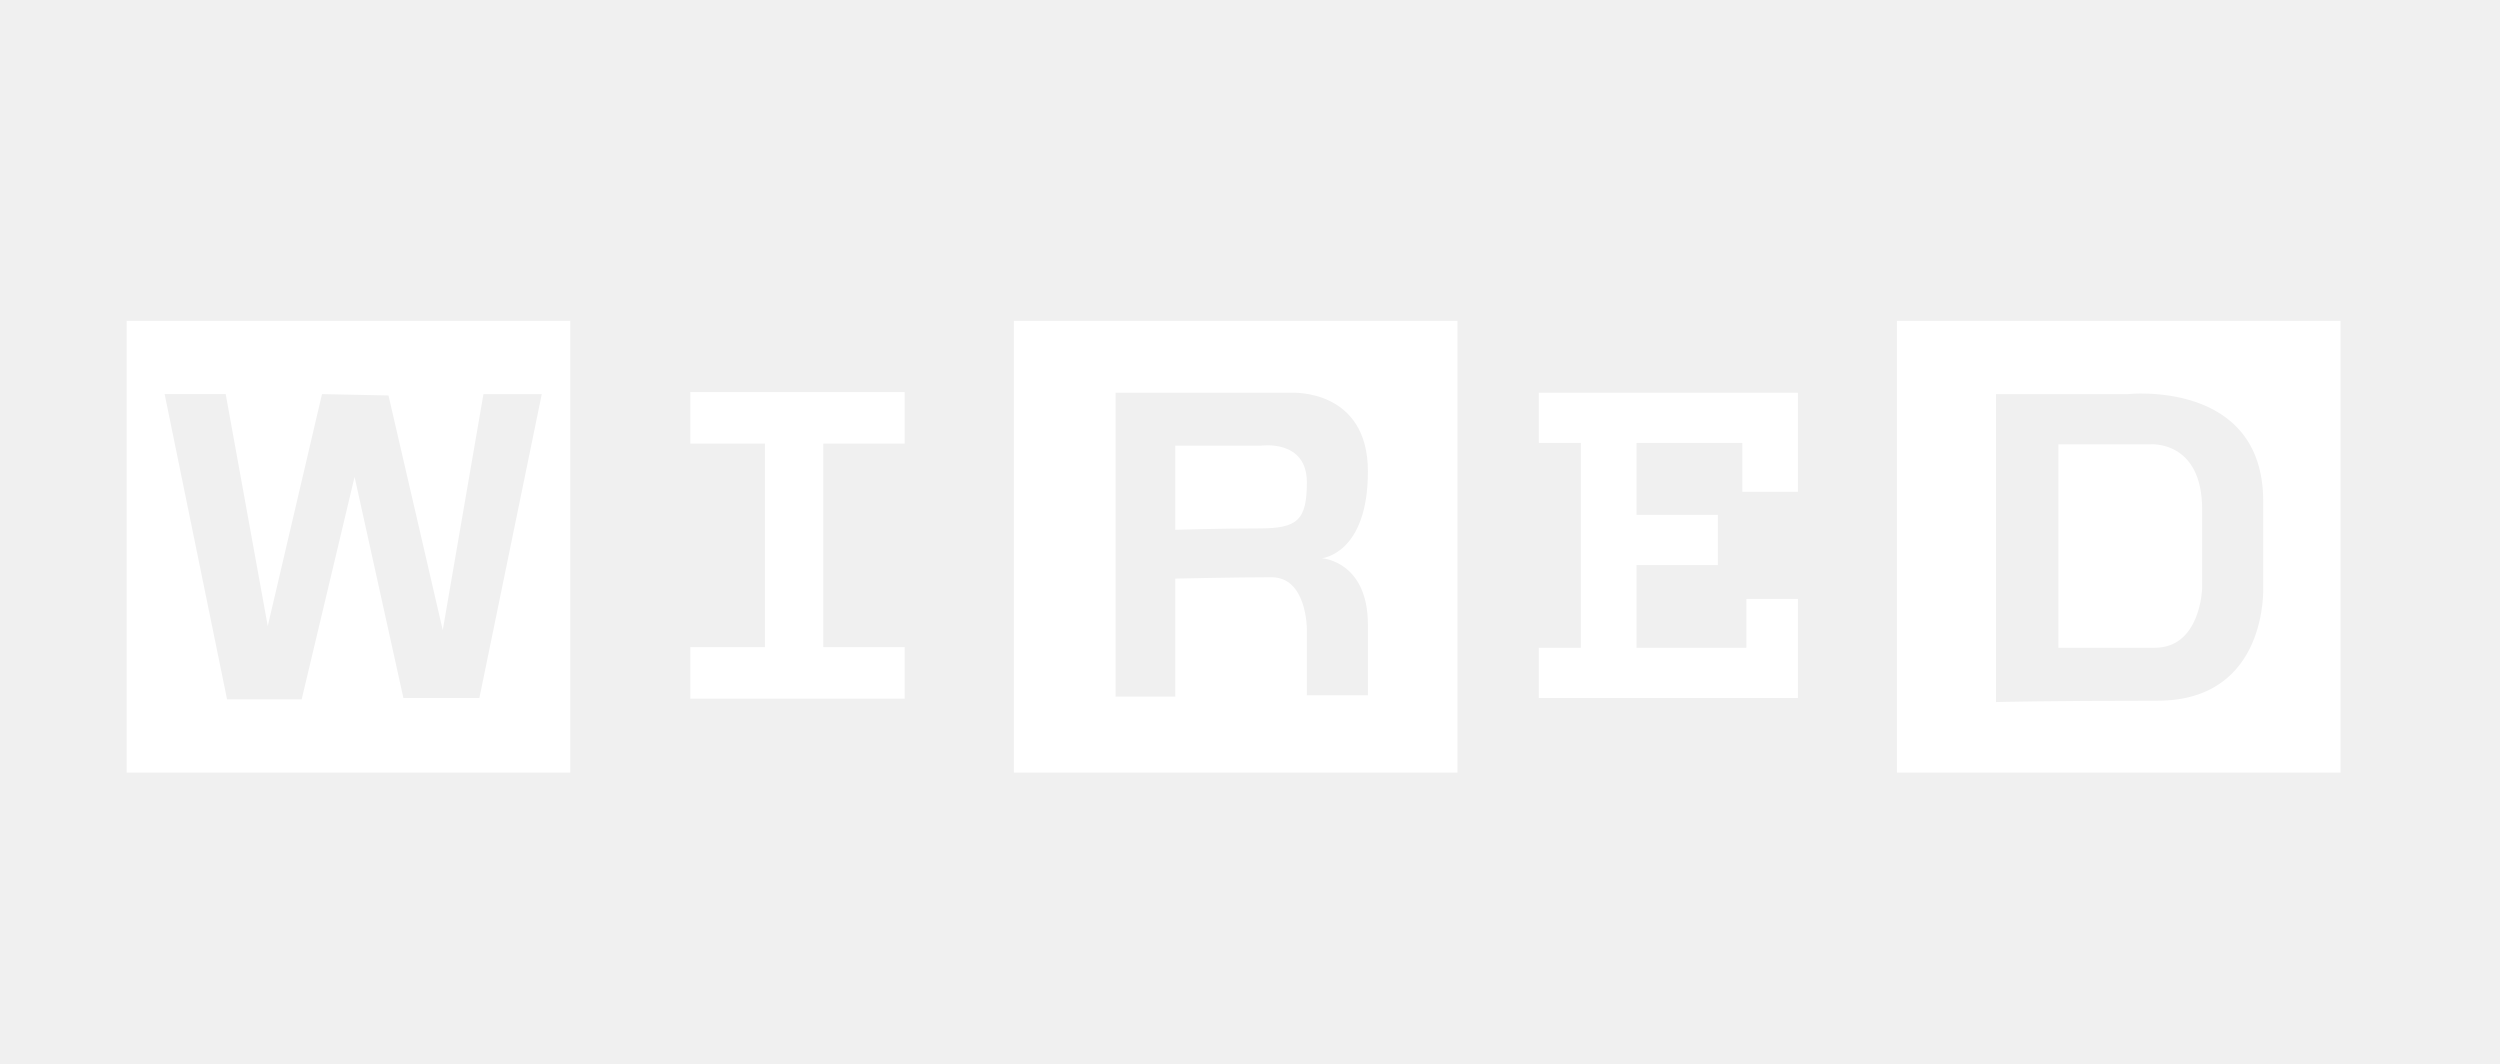
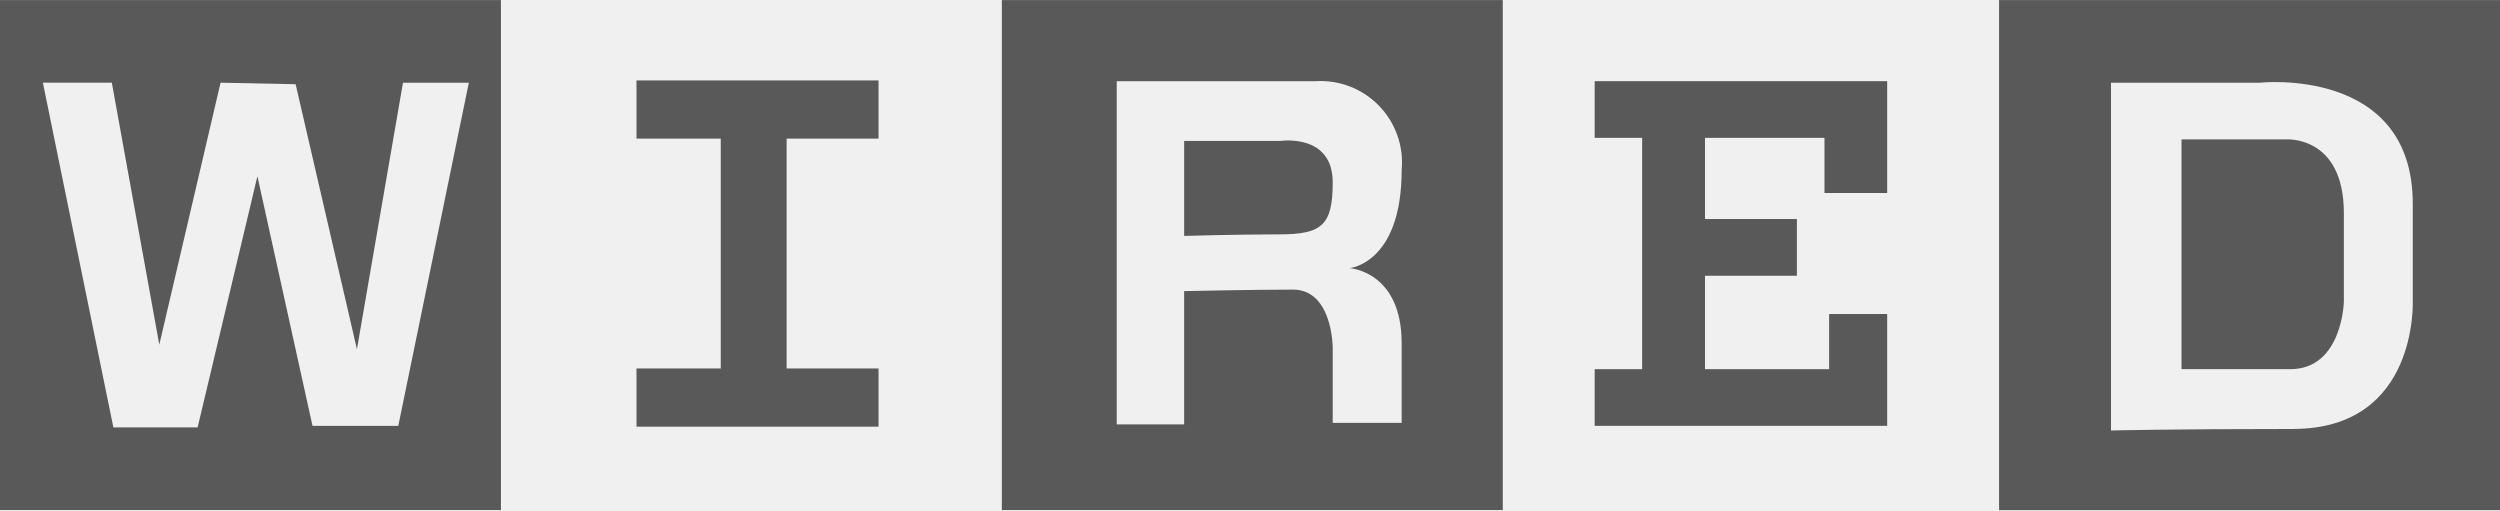
- <svg xmlns="http://www.w3.org/2000/svg" version="1.1" x="0px" y="0px" width="141px" height="60px" viewBox="0 0 141 60" enable-background="new 0 0 141 60" xml:space="preserve">
-   <g id="Layer_2">
- </g>
-   <g id="Layer_1">
-     <g>
-       <path fill="#FFFFFF" d="M57.181,43.574h25.019V18.097H57.181V43.574z M62.919,22.151h9.946c0,0,4.285-0.23,4.285,4.438    c0,4.667-2.601,4.896-2.601,4.896s2.601,0.153,2.601,3.749s0,3.979,0,3.979h-3.443v-3.75c0,0,0-2.906-1.989-2.906    s-5.432,0.076-5.432,0.076v6.656h-3.366V22.151z" />
-       <path fill="#FFFFFF" d="M73.707,27.201c0-2.448-2.601-2.065-2.601-2.065h-4.82v4.744c0,0,2.602-0.077,4.744-0.077    C73.172,29.802,73.707,29.344,73.707,27.201z" />
-       <path fill="#FFFFFF" d="M38.934,25.02c0,0,3.991,0,4.208,0v11.478c-0.217,0-4.208,0-4.208,0v2.907h12.089v-2.907    c0,0-4.373,0-4.591,0V25.02c0.218,0,4.591,0,4.591,0v-2.906H38.934V25.02z" />
-       <path fill="#FFFFFF" d="M7.144,43.574h25.019V18.097H7.144V43.574z M12.729,22.228l2.372,13.083l3.06-13.083l3.749,0.076    l3.061,13.236l2.296-13.312h3.289l-3.519,17.138h-4.285l-2.754-12.471l-2.984,12.547h-4.208l-3.52-17.215H12.729z" />
-       <path fill="#FFFFFF" d="M106.988,18.097v25.478h25.019V18.097H106.988z M121.678,39.52c-6.273,0-9.104,0.076-9.104,0.076V22.228    h7.421c0,0,7.65-0.842,7.65,6.044v4.82C127.646,33.092,127.952,39.52,121.678,39.52z" />
-       <path fill="#FFFFFF" d="M121.296,25.059h-5.203v11.476c0,0,2.831,0,5.432,0c2.601,0,2.677-3.367,2.677-3.367s0-0.535,0-4.437    S121.296,25.059,121.296,25.059z" />
-       <polygon fill="#FFFFFF" points="86.79,24.982 89.162,24.982 89.162,36.535 86.79,36.535 86.79,39.366 101.403,39.366     101.403,33.781 98.496,33.781 98.496,36.535 92.299,36.535 92.299,31.869 96.889,31.869 96.889,29.037 92.299,29.037     92.299,24.982 98.267,24.982 98.267,27.737 101.403,27.737 101.403,22.151 86.79,22.151   " />
+ <svg xmlns="http://www.w3.org/2000/svg" width="124.863" height="25.478" viewBox="0 0 124.863 25.478">
+   <g id="wired-logo" transform="translate(-7.144 -18.097)">
+     <g id="Group_4" data-name="Group 4">
+       <path id="Path_26" data-name="Path 26" d="M57.181,43.574H82.2V18.1H57.181Zm5.738-21.423h9.946a4.068,4.068,0,0,1,4.285,4.438c0,4.667-2.6,4.9-2.6,4.9s2.6.153,2.6,3.749v3.979H73.707v-3.75s0-2.906-1.989-2.906-5.432.076-5.432.076v6.656H62.92V22.151Z" fill="#595959" />
+       <path id="Path_27" data-name="Path 27" d="M73.707,27.2c0-2.448-2.6-2.065-2.6-2.065h-4.82V29.88s2.6-.077,4.744-.077S73.707,29.344,73.707,27.2Z" fill="#595959" />
+       <path id="Path_28" data-name="Path 28" d="M38.934,25.02h4.208V36.5H38.934v2.907H51.023V36.5H46.432V25.02h4.591V22.114H38.934Z" fill="#595959" />
+       <path id="Path_29" data-name="Path 29" d="M7.144,43.574H32.163V18.1H7.144Zm5.585-21.346L15.1,35.311l3.06-13.083,3.749.076L24.971,35.54l2.3-13.312h3.289L27.037,39.366H22.752L20,26.9,17.014,39.442H12.806L9.286,22.227h3.443Z" fill="#595959" />
+       <path id="Path_30" data-name="Path 30" d="M106.988,18.1V43.575h25.019V18.1Zm14.69,21.423c-6.273,0-9.1.076-9.1.076V22.228H120s7.65-.842,7.65,6.044v4.82S127.952,39.52,121.678,39.52Z" fill="#595959" />
+       <path id="Path_31" data-name="Path 31" d="M121.3,25.059h-5.2V36.535h5.432c2.6,0,2.677-3.367,2.677-3.367V28.731C124.2,24.829,121.3,25.059,121.3,25.059Z" fill="#595959" />
+       <path id="Path_32" data-name="Path 32" d="M86.79,24.982h2.372V36.535H86.79v2.831H101.4V33.781H98.5v2.754H92.3V31.869h4.59V29.037H92.3V24.982h5.968v2.755H101.4V22.151H86.79Z" fill="#595959" />
    </g>
  </g>
</svg>
